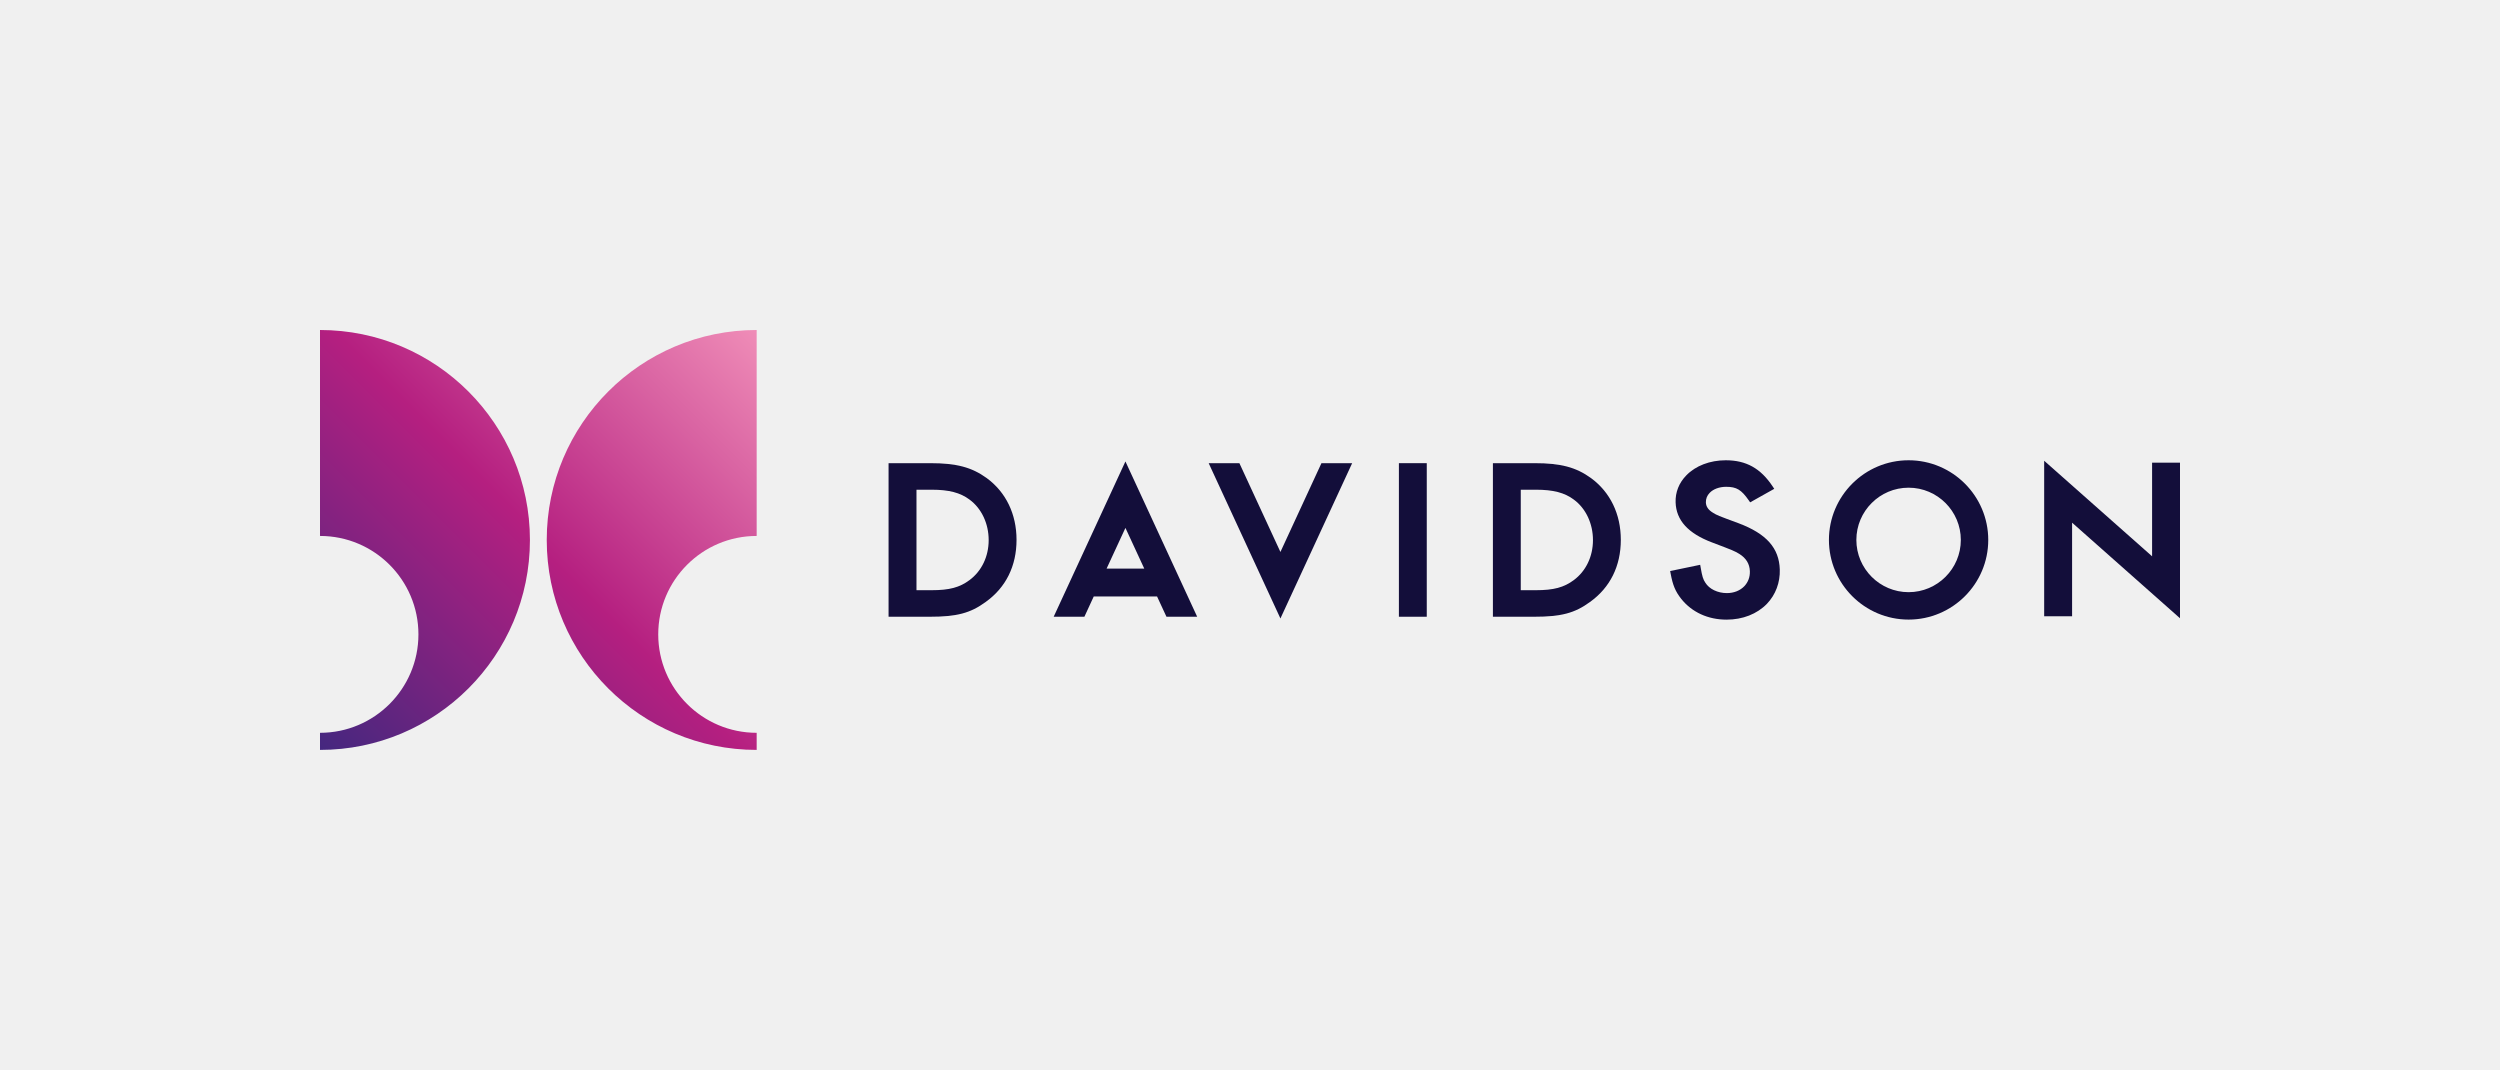
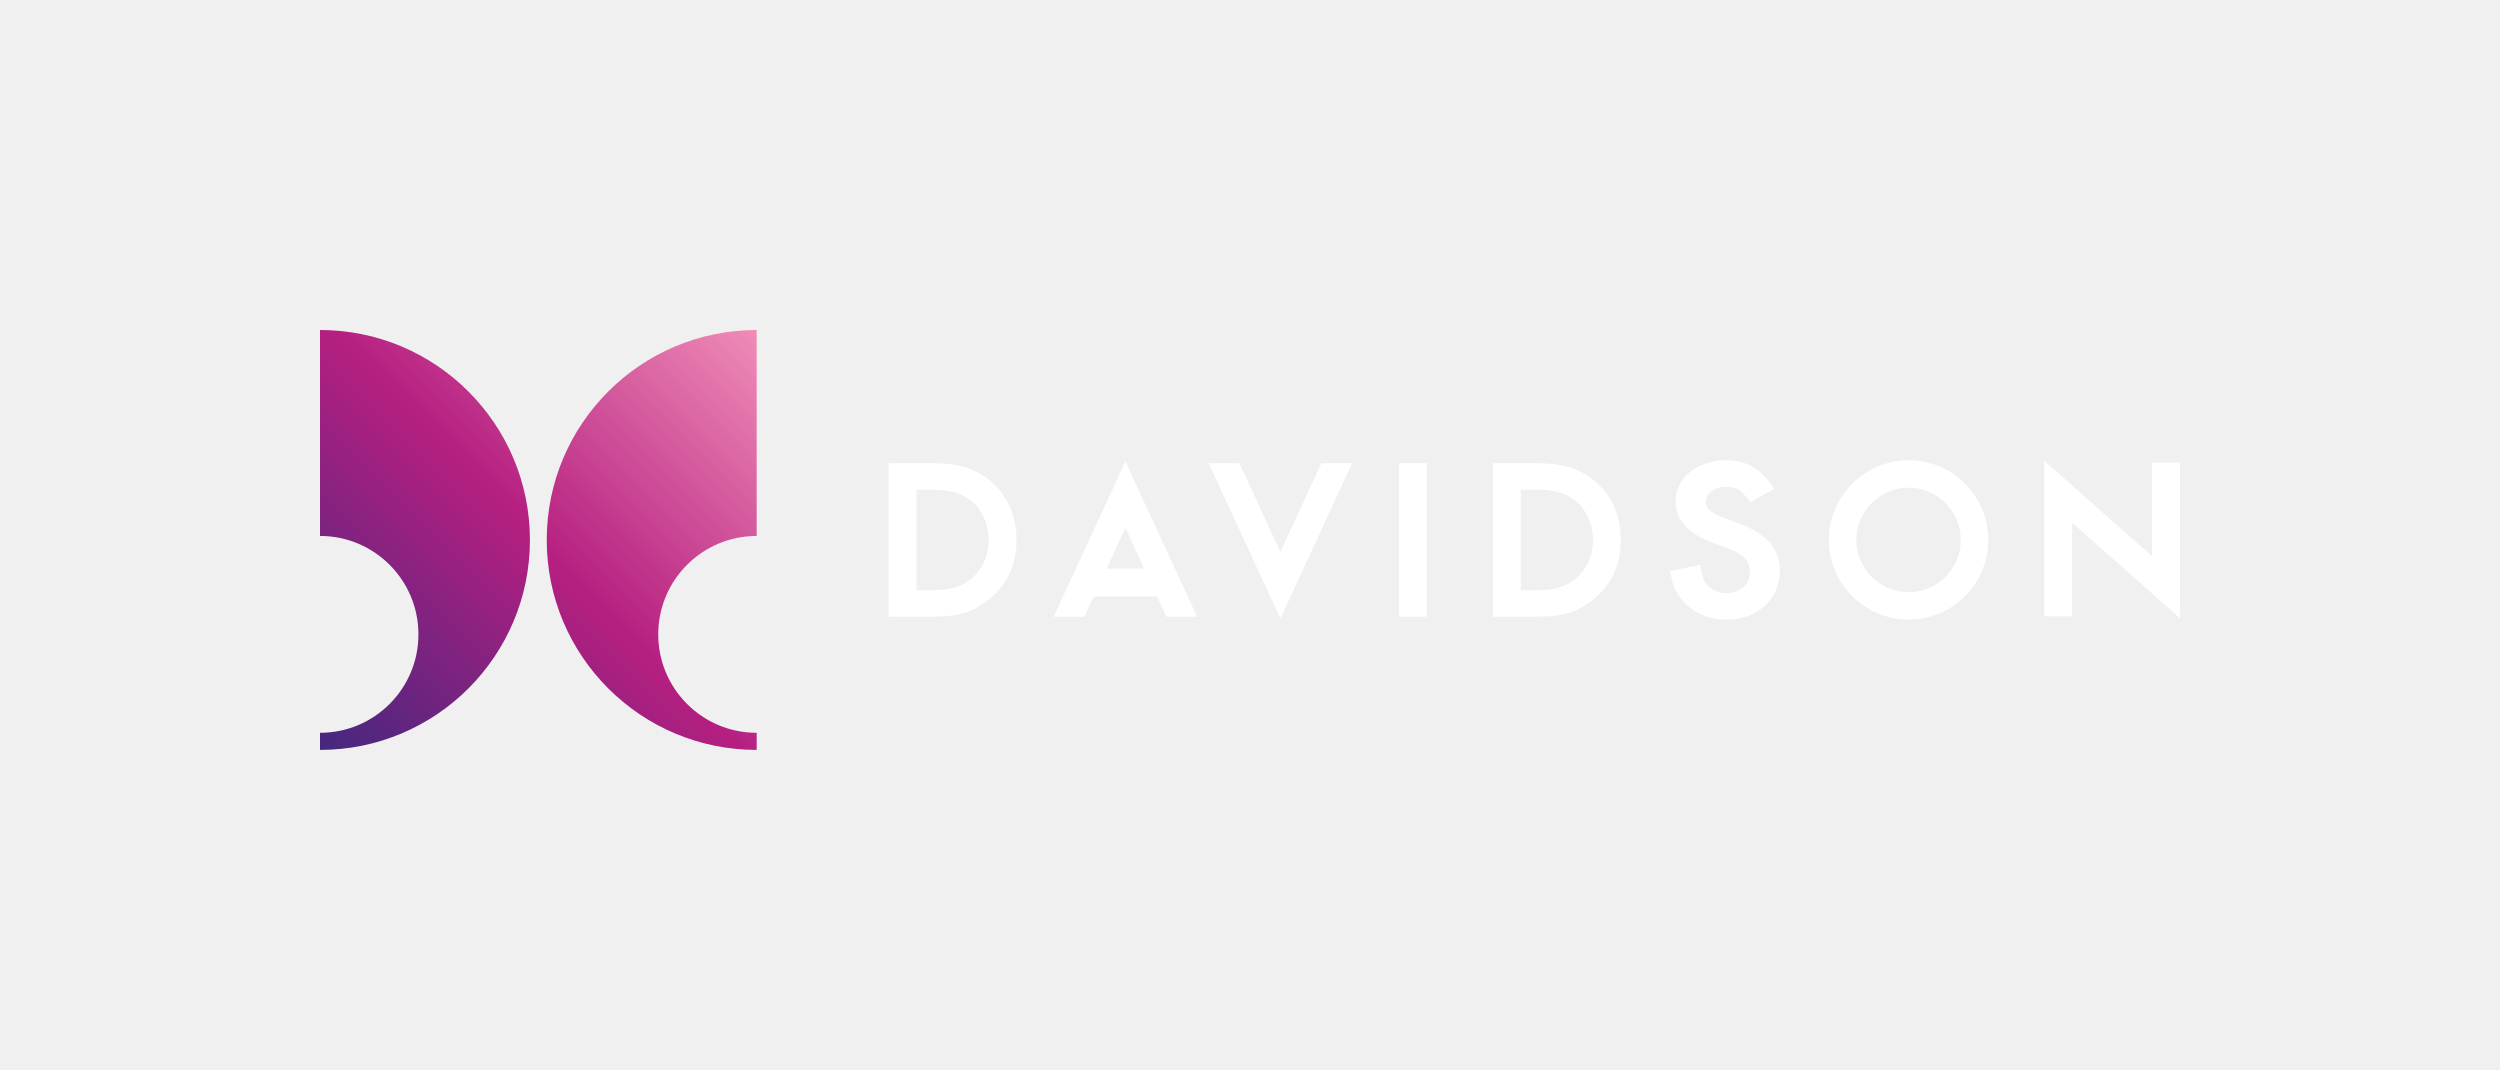
<svg xmlns="http://www.w3.org/2000/svg" width="250" height="107" viewBox="0 0 250 107" fill="none">
  <g clip-path="url(#clip0_178_1364)">
-     <path d="M190.859 46.027C186.466 46.027 182.893 49.6 182.893 53.993C182.893 58.386 186.466 61.959 190.859 61.959C195.252 61.959 198.825 58.386 198.825 53.993C198.825 49.6 195.252 46.027 190.859 46.027ZM190.859 59.217C187.98 59.217 185.636 56.873 185.636 53.993C185.636 51.114 187.98 48.769 190.859 48.769C193.739 48.769 196.083 51.114 196.083 53.993C196.083 56.873 193.739 59.217 190.859 59.217Z" fill="#130E3A" />
-     <path d="M101.653 53.983C101.653 51.413 100.596 49.222 98.675 47.811C97.166 46.72 95.638 46.317 93.029 46.317H88.857V61.674H92.984C95.682 61.674 97.039 61.315 98.562 60.2C100.587 58.755 101.653 56.603 101.653 53.983ZM96.955 58.008C95.967 58.745 94.94 59.02 93.166 59.02H91.648V48.971H93.166C94.896 48.971 96.031 49.266 96.96 49.964C98.154 50.843 98.867 52.357 98.867 54.008C98.867 55.649 98.169 57.104 96.955 58.008Z" fill="#130E3A" />
-     <path d="M139.89 46.317H142.676V61.674H139.89V46.317Z" fill="#130E3A" />
-     <path d="M162.082 53.983C162.082 51.413 161.026 49.222 159.104 47.811C157.596 46.72 156.067 46.317 153.463 46.317H149.291V61.674H153.419C156.116 61.674 157.473 61.315 158.996 60.2C161.016 58.755 162.082 56.603 162.082 53.983ZM157.384 58.008C156.392 58.745 155.365 59.02 153.595 59.02H152.077V48.971H153.595C155.325 48.971 156.46 49.266 157.389 49.964C158.583 50.843 159.296 52.357 159.296 54.008C159.296 55.649 158.598 57.104 157.384 58.008Z" fill="#130E3A" />
-     <path d="M116.646 61.674H119.717L112.543 46.145L105.368 61.674H108.439L109.373 59.649H115.707L116.646 61.674ZM110.661 56.858L112.543 52.789L114.425 56.858H110.661Z" fill="#130E3A" />
-     <path d="M123.939 46.317H120.867L128.042 61.846L135.216 46.317H132.145L128.042 55.197L123.939 46.317Z" fill="#130E3A" />
-     <path d="M177.979 56.952C177.911 54.799 176.643 53.374 173.866 52.327C171.724 51.536 171.724 51.536 171.276 51.261C170.824 50.986 170.603 50.651 170.588 50.244C170.579 49.885 170.706 49.551 170.967 49.285C171.335 48.902 171.94 48.681 172.618 48.681C173.65 48.681 174.136 48.971 174.874 50.032L175.016 50.234L177.424 48.883L177.262 48.637C176.063 46.833 174.618 46.027 172.574 46.027C170.996 46.027 169.556 46.578 168.628 47.541C167.895 48.293 167.527 49.226 167.561 50.239C167.62 52.028 168.805 53.335 171.193 54.239C173.39 55.074 173.39 55.074 173.93 55.389C174.618 55.821 174.962 56.386 174.987 57.123C175.006 57.708 174.81 58.224 174.426 58.627C173.999 59.065 173.385 59.31 172.687 59.31C171.768 59.31 170.923 58.902 170.534 58.269C170.308 57.939 170.215 57.625 170.068 56.76L170.018 56.48L167.016 57.104L167.065 57.364C167.281 58.529 167.537 59.138 168.122 59.885C169.193 61.227 170.805 61.964 172.657 61.964C174.269 61.964 175.699 61.404 176.692 60.382C177.562 59.472 178.019 58.254 177.979 56.952Z" fill="#130E3A" />
-     <path d="M215.209 55.63L204.417 46.076V61.625H207.209V52.268L218 61.826V46.268H215.209V55.63Z" fill="#130E3A" />
+     <path d="M190.859 46.027C186.466 46.027 182.893 49.6 182.893 53.993C182.893 58.386 186.466 61.959 190.859 61.959C195.252 61.959 198.825 58.386 198.825 53.993C198.825 49.6 195.252 46.027 190.859 46.027ZM190.859 59.217C187.98 59.217 185.636 56.873 185.636 53.993C185.636 51.114 187.98 48.769 190.859 48.769C193.739 48.769 196.083 51.114 196.083 53.993C196.083 56.873 193.739 59.217 190.859 59.217Z" fill="white" />
+     <path d="M101.653 53.983C101.653 51.413 100.596 49.222 98.675 47.811C97.166 46.72 95.638 46.317 93.029 46.317H88.857V61.674H92.984C95.682 61.674 97.039 61.315 98.562 60.2C100.587 58.755 101.653 56.603 101.653 53.983ZM96.955 58.008C95.967 58.745 94.94 59.02 93.166 59.02H91.648V48.971H93.166C94.896 48.971 96.031 49.266 96.96 49.964C98.154 50.843 98.867 52.357 98.867 54.008C98.867 55.649 98.169 57.104 96.955 58.008Z" fill="white" />
+     <path d="M139.89 46.317H142.676V61.674H139.89V46.317Z" fill="white" />
+     <path d="M162.082 53.983C162.082 51.413 161.026 49.222 159.104 47.811C157.596 46.72 156.067 46.317 153.463 46.317H149.291V61.674H153.419C156.116 61.674 157.473 61.315 158.996 60.2C161.016 58.755 162.082 56.603 162.082 53.983ZM157.384 58.008C156.392 58.745 155.365 59.02 153.595 59.02H152.077V48.971H153.595C155.325 48.971 156.46 49.266 157.389 49.964C158.583 50.843 159.296 52.357 159.296 54.008C159.296 55.649 158.598 57.104 157.384 58.008Z" fill="white" />
+     <path d="M116.646 61.674H119.717L112.543 46.145L105.368 61.674H108.439L109.373 59.649H115.707L116.646 61.674ZM110.661 56.858L112.543 52.789L114.425 56.858H110.661Z" fill="white" />
+     <path d="M123.939 46.317H120.867L128.042 61.846L135.216 46.317H132.145L128.042 55.197L123.939 46.317Z" fill="white" />
+     <path d="M177.979 56.952C177.911 54.799 176.643 53.374 173.866 52.327C171.724 51.536 171.724 51.536 171.276 51.261C170.824 50.986 170.603 50.651 170.588 50.244C170.579 49.885 170.706 49.551 170.967 49.285C171.335 48.902 171.94 48.681 172.618 48.681C173.65 48.681 174.136 48.971 174.874 50.032L175.016 50.234L177.424 48.883L177.262 48.637C176.063 46.833 174.618 46.027 172.574 46.027C170.996 46.027 169.556 46.578 168.628 47.541C167.895 48.293 167.527 49.226 167.561 50.239C167.62 52.028 168.805 53.335 171.193 54.239C173.39 55.074 173.39 55.074 173.93 55.389C174.618 55.821 174.962 56.386 174.987 57.123C175.006 57.708 174.81 58.224 174.426 58.627C173.999 59.065 173.385 59.31 172.687 59.31C171.768 59.31 170.923 58.902 170.534 58.269C170.308 57.939 170.215 57.625 170.068 56.76L170.018 56.48L167.016 57.104L167.065 57.364C167.281 58.529 167.537 59.138 168.122 59.885C169.193 61.227 170.805 61.964 172.657 61.964C174.269 61.964 175.699 61.404 176.692 60.382C177.562 59.472 178.019 58.254 177.979 56.952Z" fill="white" />
+     <path d="M215.209 55.63L204.417 46.076V61.625H207.209V52.268L218 61.826V46.268H215.209V55.63Z" fill="white" />
    <path d="M32 33V53.595C37.435 53.595 41.843 58.003 41.843 63.438C41.843 68.873 37.435 73.281 32 73.281V74.991C43.592 74.991 52.993 65.591 52.993 53.998C52.993 42.406 43.592 33 32 33Z" fill="url(#paint0_linear_178_1364)" />
    <path d="M75.667 33V53.595C70.232 53.595 65.824 58.003 65.824 63.438C65.824 68.873 70.232 73.281 75.667 73.281V74.991C64.075 74.991 54.674 65.591 54.674 53.998C54.674 42.406 64.075 33 75.667 33Z" fill="url(#paint1_linear_178_1364)" />
  </g>
  <defs>
    <linearGradient id="paint0_linear_178_1364" x1="23.51" y1="66.833" x2="67.332" y2="23.011" gradientUnits="userSpaceOnUse">
      <stop stop-color="#44277F" />
      <stop offset="0.497" stop-color="#B51F80" />
      <stop offset="1" stop-color="#F08EB8" />
    </linearGradient>
    <linearGradient id="paint1_linear_178_1364" x1="40.469" y1="84.846" x2="84.291" y2="41.023" gradientUnits="userSpaceOnUse">
      <stop stop-color="#44277F" />
      <stop offset="0.497" stop-color="#B51F80" />
      <stop offset="1" stop-color="#F08EB8" />
    </linearGradient>
    <clipPath id="clip0_178_1364">
      <rect width="186" height="41.986" fill="white" transform="translate(32 33)" />
    </clipPath>
  </defs>
</svg>
